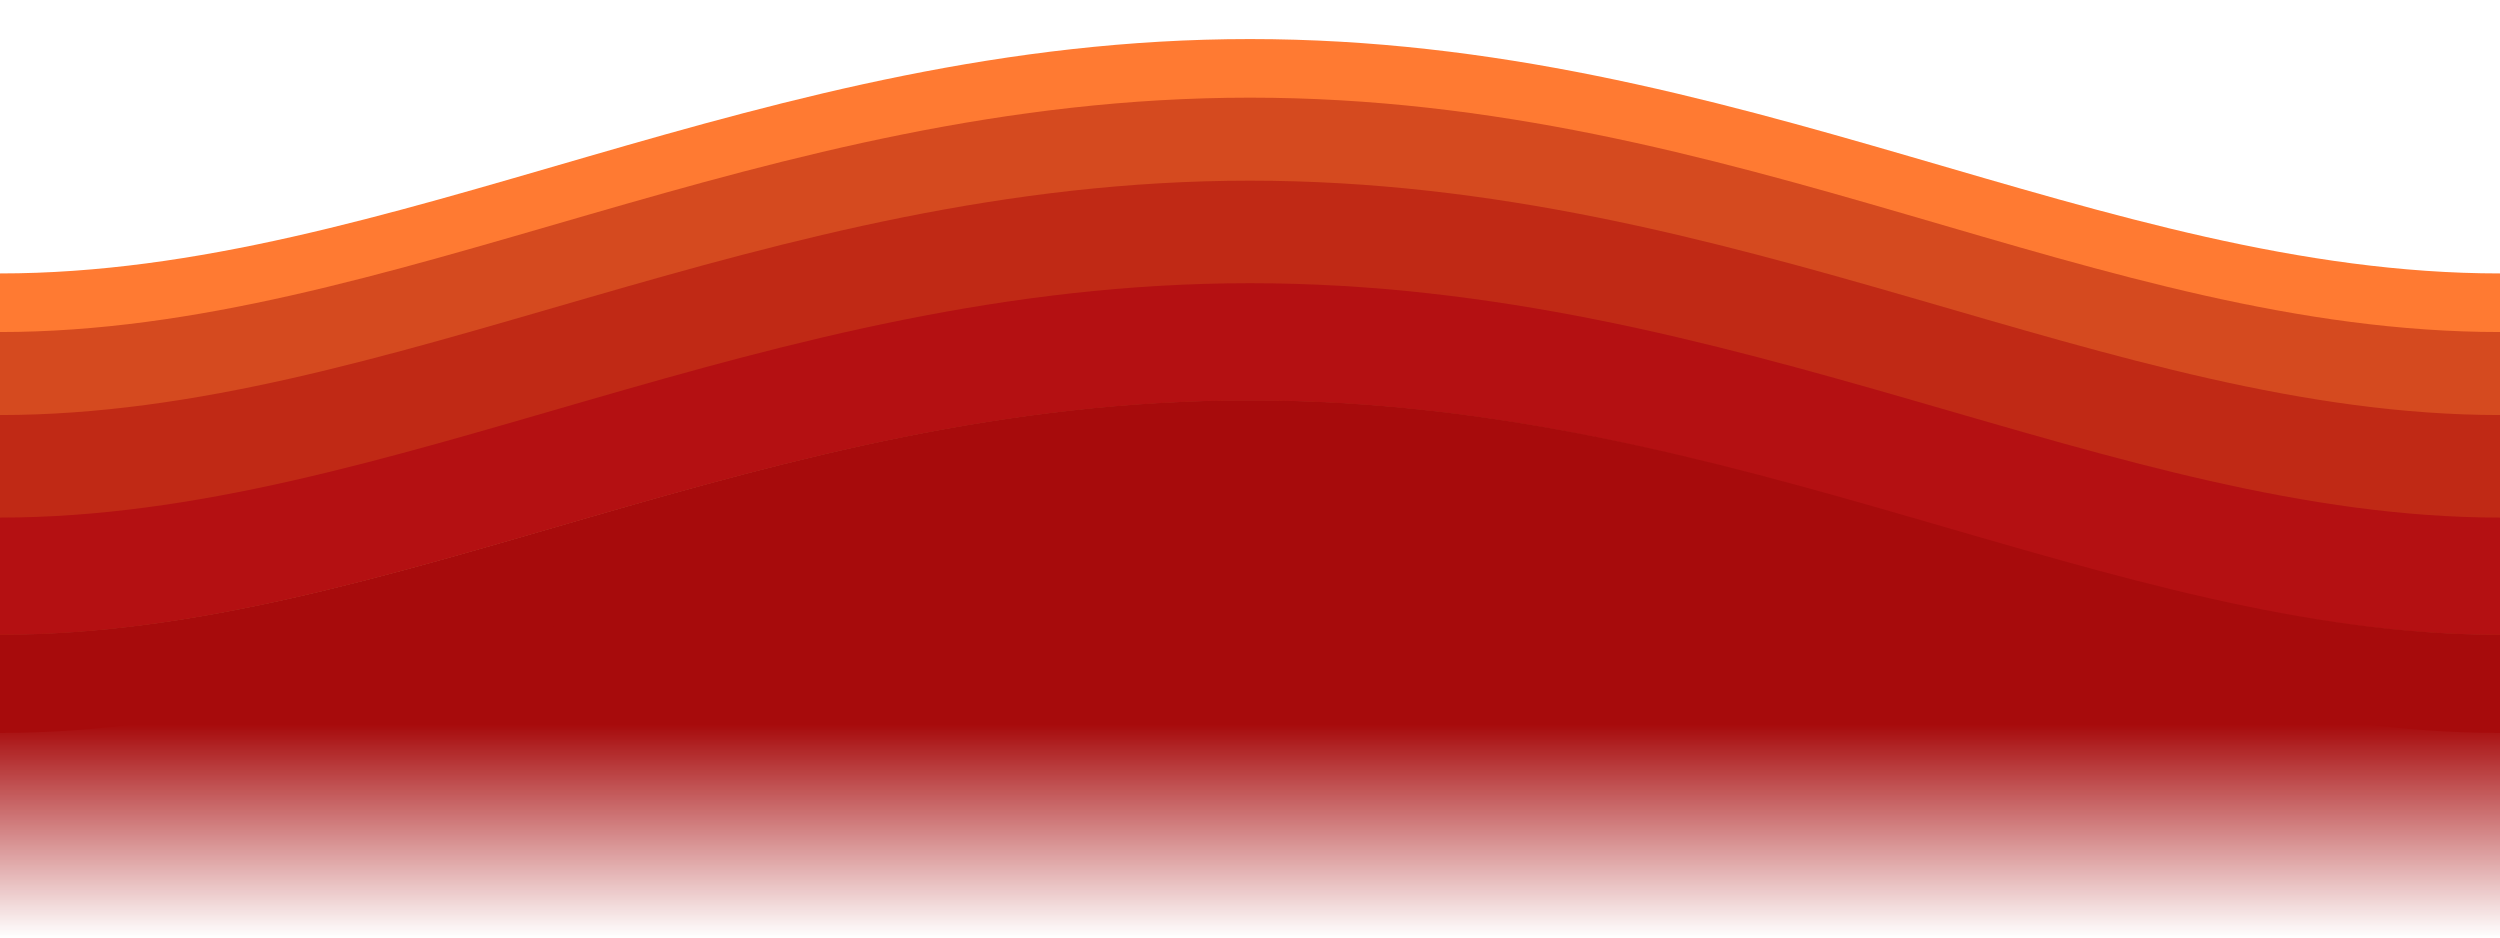
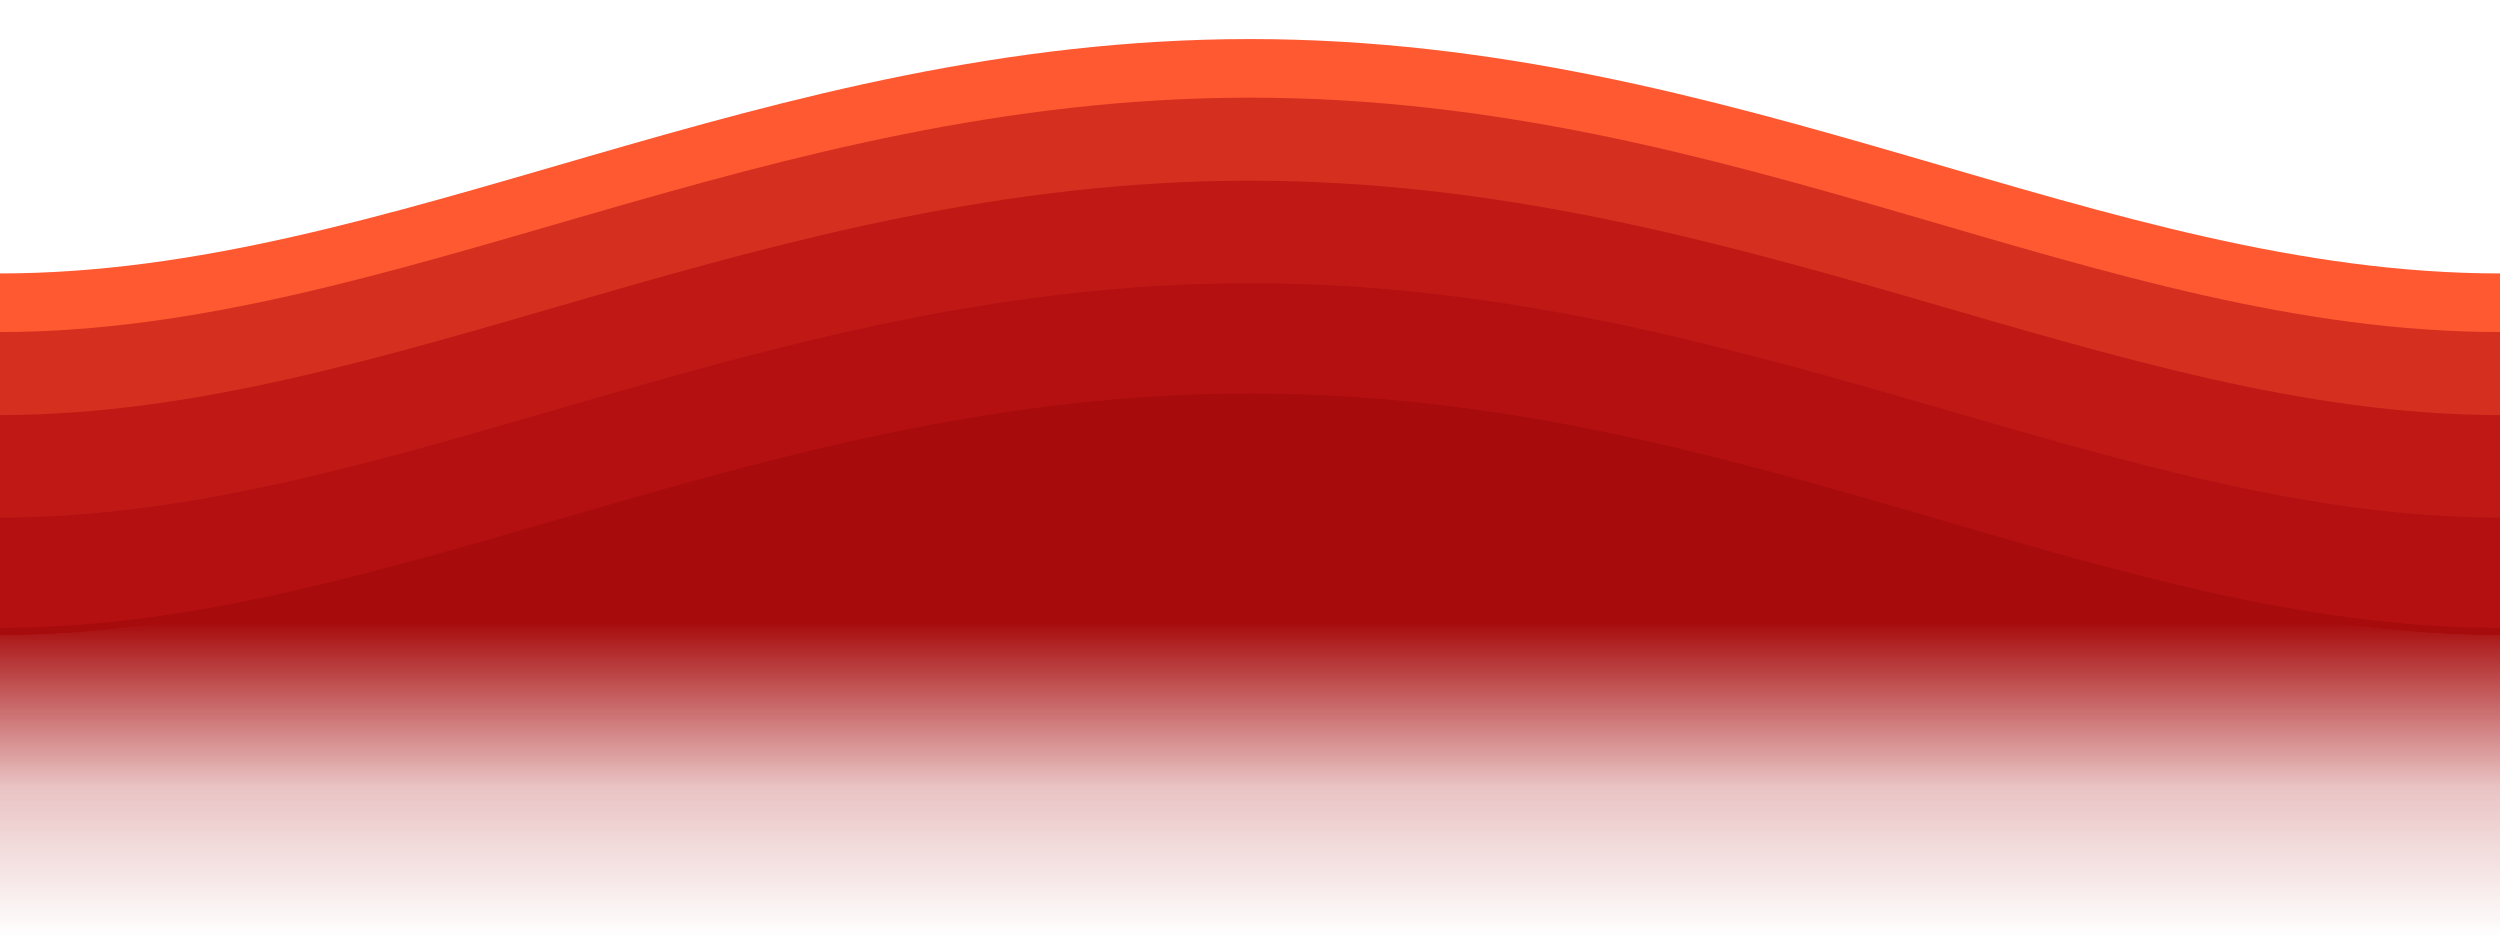
<svg xmlns="http://www.w3.org/2000/svg" xmlns:xlink="http://www.w3.org/1999/xlink" id="svg2" version="1.1" width="128" height="48">
  <defs id="defs6">
-     <linearGradient id="linearGradient3621">
-       <stop style="stop-color:#a70b0c;stop-opacity:1;" offset="0" id="stop3623" />
-       <stop style="stop-color:#a70b0c;stop-opacity:0;" offset="1" id="stop3625" />
+     <linearGradient id="linearGradient3617">
+       <stop style="stop-color:#a70b0c;stop-opacity:1;" offset="0" id="stop3619" />
+       <stop style="stop-color:#a70b0c;stop-opacity:0.247;" offset="0.521" id="stop3621" />
+       <stop style="stop-color:#a70b0c;stop-opacity:0;" offset="1" id="stop3623" />
+     </linearGradient>
+     <linearGradient id="linearGradient3605">
+       <stop id="stop3607" offset="0" style="stop-color:#545c9d;stop-opacity:1;" />
+       <stop id="stop3613" offset="0.591" style="stop-color:#545c9d;stop-opacity:0.247;" />
+       <stop id="stop3611" offset="1" style="stop-color:#545c9d;stop-opacity:0;" />
    </linearGradient>
    <linearGradient id="linearGradient3718">
      <stop style="stop-color:#545c9d;stop-opacity:1;" offset="0" id="stop3720" />
+       <stop id="stop3603" offset="0.5" style="stop-color:#545c9d;stop-opacity:0.498;" />
      <stop style="stop-color:#545c9d;stop-opacity:0;" offset="1" id="stop3722" />
    </linearGradient>
    <linearGradient id="linearGradient3706">
      <stop style="stop-color:#9aa3dc;stop-opacity:1;" offset="0" id="stop3708" />
      <stop style="stop-color:#9aa3dc;stop-opacity:0;" offset="1" id="stop3710" />
    </linearGradient>
+     <linearGradient xlink:href="#linearGradient3605" id="linearGradient3724" x1="64" y1="31.882" x2="64" y2="48" gradientUnits="userSpaceOnUse" />
    <linearGradient xlink:href="#linearGradient3718" id="linearGradient3728" gradientUnits="userSpaceOnUse" x1="64" y1="39.058" x2="64" y2="48" />
    <linearGradient xlink:href="#linearGradient3718" id="linearGradient3733" gradientUnits="userSpaceOnUse" x1="64" y1="39.058" x2="64" y2="48" />
    <linearGradient xlink:href="#linearGradient3718" id="linearGradient3738" gradientUnits="userSpaceOnUse" x1="64" y1="39.058" x2="64" y2="48" />
    <linearGradient xlink:href="#linearGradient3718" id="linearGradient3743" gradientUnits="userSpaceOnUse" x1="64" y1="39.058" x2="64" y2="48" />
-     <linearGradient xlink:href="#linearGradient3621" id="linearGradient3627" x1="64" y1="37.117" x2="64" y2="48" gradientUnits="userSpaceOnUse" />
+     <linearGradient xlink:href="#linearGradient3617" id="linearGradient3615" gradientUnits="userSpaceOnUse" x1="64" y1="31.882" x2="64" y2="48" />
  </defs>
-   <path style="color:#000000;fill:#ff7a32;fill-opacity:1;fill-rule:nonzero;stroke:#9aa3dc;stroke-width:0;stroke-linecap:round;stroke-linejoin:round;stroke-miterlimit:4;stroke-opacity:1;stroke-dashoffset:0;marker:none;visibility:visible;display:inline;overflow:visible;enable-background:accumulate" d="M 64 2 C 38.959 2 20.132 14 0 14 L 0 32.5 C 20.035 32.5 38.959 20.5 64 20.5 C 89.041 20.5 107.567 32.5 128 32.5 L 128 14 C 107.615 14 89.041 2 64 2 z " id="rect2818" />
-   <path style="color:#000000;fill:#d54a1f;fill-opacity:1;fill-rule:nonzero;stroke:#9aa3dc;stroke-width:0;stroke-linecap:round;stroke-linejoin:round;stroke-miterlimit:4;stroke-opacity:1;stroke-dashoffset:0;marker:none;visibility:visible;display:inline;overflow:visible;enable-background:accumulate" d="M 64 5 C 38.959 5 19.996 17 0 17 L 0 32.5 C 20.035 32.5 38.959 20.5 64 20.5 C 89.041 20.5 107.567 32.5 128 32.5 L 128 17 C 107.443 17 89.041 5 64 5 z " id="path3595" />
-   <path style="color:#000000;fill:#c02915;fill-opacity:1;fill-rule:nonzero;stroke:#9aa3dc;stroke-width:0;stroke-linecap:round;stroke-linejoin:round;stroke-miterlimit:4;stroke-opacity:1;stroke-dashoffset:0;marker:none;visibility:visible;display:inline;overflow:visible;enable-background:accumulate" d="M 64 9.25 C 38.959 9.25 19.958 21.25 0 21.25 L 0 32.5 C 20.035 32.5 38.959 20.5 64 20.5 C 89.041 20.5 107.567 32.5 128 32.5 L 128 21.25 C 108.021 21.25 89.041 9.25 64 9.25 z " id="path3597" />
-   <path style="color:#000000;fill:#b41012;fill-opacity:1;fill-rule:nonzero;stroke:#9aa3dc;stroke-width:0;stroke-linecap:round;stroke-linejoin:round;stroke-miterlimit:4;stroke-opacity:1;stroke-dashoffset:0;marker:none;visibility:visible;display:inline;overflow:visible;enable-background:accumulate" d="M 64 14.5 C 38.959 14.5 19.958 26.5 0 26.5 L 0 32.5 C 20.035 32.5 38.959 20.5 64 20.5 C 89.041 20.5 107.567 32.5 128 32.5 L 128 26.5 C 108.172 26.5 89.041 14.5 64 14.5 z " id="path3599" />
-   <path id="path3691" d="m 64,20.5 c -25.041,0 -43.965,12 -64,12 l 0,15.5 128,0 0,-15.5 c -20.433,0 -38.959,-12 -64,-12 z" style="color:#000000;fill:url(#linearGradient3627);fill-opacity:1;fill-rule:nonzero;stroke:none;stroke-width:0;marker:none;visibility:visible;display:inline;overflow:visible;enable-background:accumulate" />
-   <path style="color:#000000;fill:#a70b0c;fill-opacity:1;fill-rule:nonzero;stroke:#9aa3dc;stroke-width:0;stroke-linecap:round;stroke-linejoin:round;stroke-miterlimit:4;stroke-opacity:1;stroke-dashoffset:0;marker:none;visibility:visible;display:inline;overflow:visible;enable-background:accumulate" d="m 64,20.5 c -25.041,0 -43.812,12 -64,12 l 0,5.027 c 20.2,0 38.959,-12 64,-12 25.041,0 43.947,12 64,12 L 128,32.5 c -19.976,0 -38.959,-12 -64,-12 z" id="path3601" />
+   <path style="color:#000000;fill:#ff5932;fill-opacity:1;fill-rule:nonzero;stroke:none;stroke-width:0;stroke-linecap:round;stroke-linejoin:round;stroke-miterlimit:4;stroke-opacity:1;stroke-dashoffset:0;marker:none;visibility:visible;display:inline;overflow:visible;enable-background:accumulate" d="M 64 2 C 38.959 2 20.132 14 0 14 L 0 32.5 C 20.035 32.5 38.959 20.5 64 20.5 C 89.041 20.5 107.567 32.5 128 32.5 L 128 14 C 107.615 14 89.041 2 64 2 z " id="rect2818" />
+   <path style="color:#000000;fill:#d5301f;fill-opacity:1;fill-rule:nonzero;stroke:none;stroke-width:0;stroke-linecap:round;stroke-linejoin:round;stroke-miterlimit:4;stroke-opacity:1;stroke-dashoffset:0;marker:none;visibility:visible;display:inline;overflow:visible;enable-background:accumulate" d="M 64 5 C 38.959 5 19.996 17 0 17 L 0 32.5 C 20.035 32.5 38.959 20.5 64 20.5 C 89.041 20.5 107.567 32.5 128 32.5 L 128 17 C 107.443 17 89.041 5 64 5 z " id="path3595" />
+   <path style="color:#000000;fill:#c01915;fill-opacity:1;fill-rule:nonzero;stroke:none;stroke-width:0;stroke-linecap:round;stroke-linejoin:round;stroke-miterlimit:4;stroke-opacity:1;stroke-dashoffset:0;marker:none;visibility:visible;display:inline;overflow:visible;enable-background:accumulate" d="M 64 9.25 C 38.959 9.25 19.958 21.25 0 21.25 L 0 32.5 C 20.035 32.5 38.959 20.5 64 20.5 C 89.041 20.5 107.567 32.5 128 32.5 L 128 21.25 C 108.021 21.25 89.041 9.25 64 9.25 z " id="path3597" />
+   <path style="color:#000000;fill:#b41012;fill-opacity:1;fill-rule:nonzero;stroke:none;stroke-width:0;stroke-linecap:round;stroke-linejoin:round;stroke-miterlimit:4;stroke-opacity:1;stroke-dashoffset:0;marker:none;visibility:visible;display:inline;overflow:visible;enable-background:accumulate" d="M 64 14.5 C 38.959 14.5 19.958 26.5 0 26.5 L 0 32.5 C 20.035 32.5 38.959 20.5 64 20.5 C 89.041 20.5 107.567 32.5 128 32.5 L 128 26.5 C 108.172 26.5 89.041 14.5 64 14.5 z " id="path3599" />
+   <path id="path3691" d="m 64,20.146 c -25.041,0 -43.965,12 -64,12 L 0,48 l 128,0 0,-15.854 c -20.433,0 -38.959,-12 -64,-12 z" style="color:#000000;fill:url(#linearGradient3615);fill-opacity:1;fill-rule:nonzero;stroke:none;stroke-width:0;marker:none;visibility:visible;display:inline;overflow:visible;enable-background:accumulate" />
  <rect style="color:#000000;fill:#545c9d;fill-opacity:1;fill-rule:nonzero;stroke:#9aa3dc;stroke-width:0;stroke-linecap:round;stroke-linejoin:round;stroke-miterlimit:4;stroke-opacity:1;stroke-dasharray:none;stroke-dashoffset:0;marker:none;visibility:visible;display:inline;overflow:visible;enable-background:accumulate" id="rect3603" x="94.876" y="12.274" width="0" height="0" rx="128" ry="128" />
</svg>
